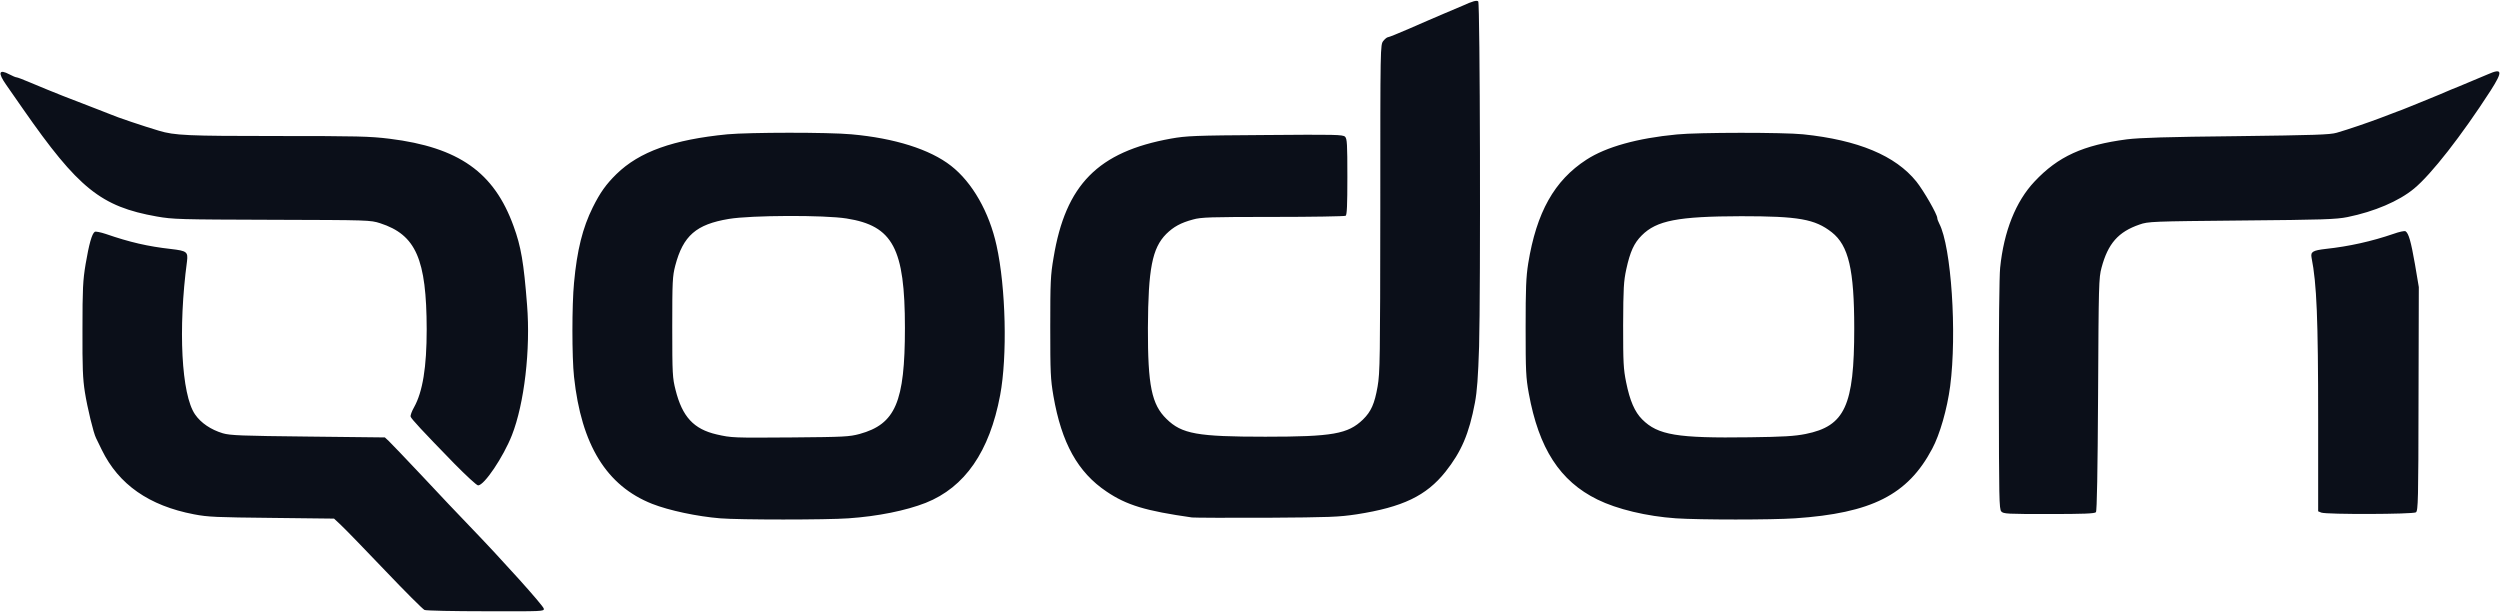
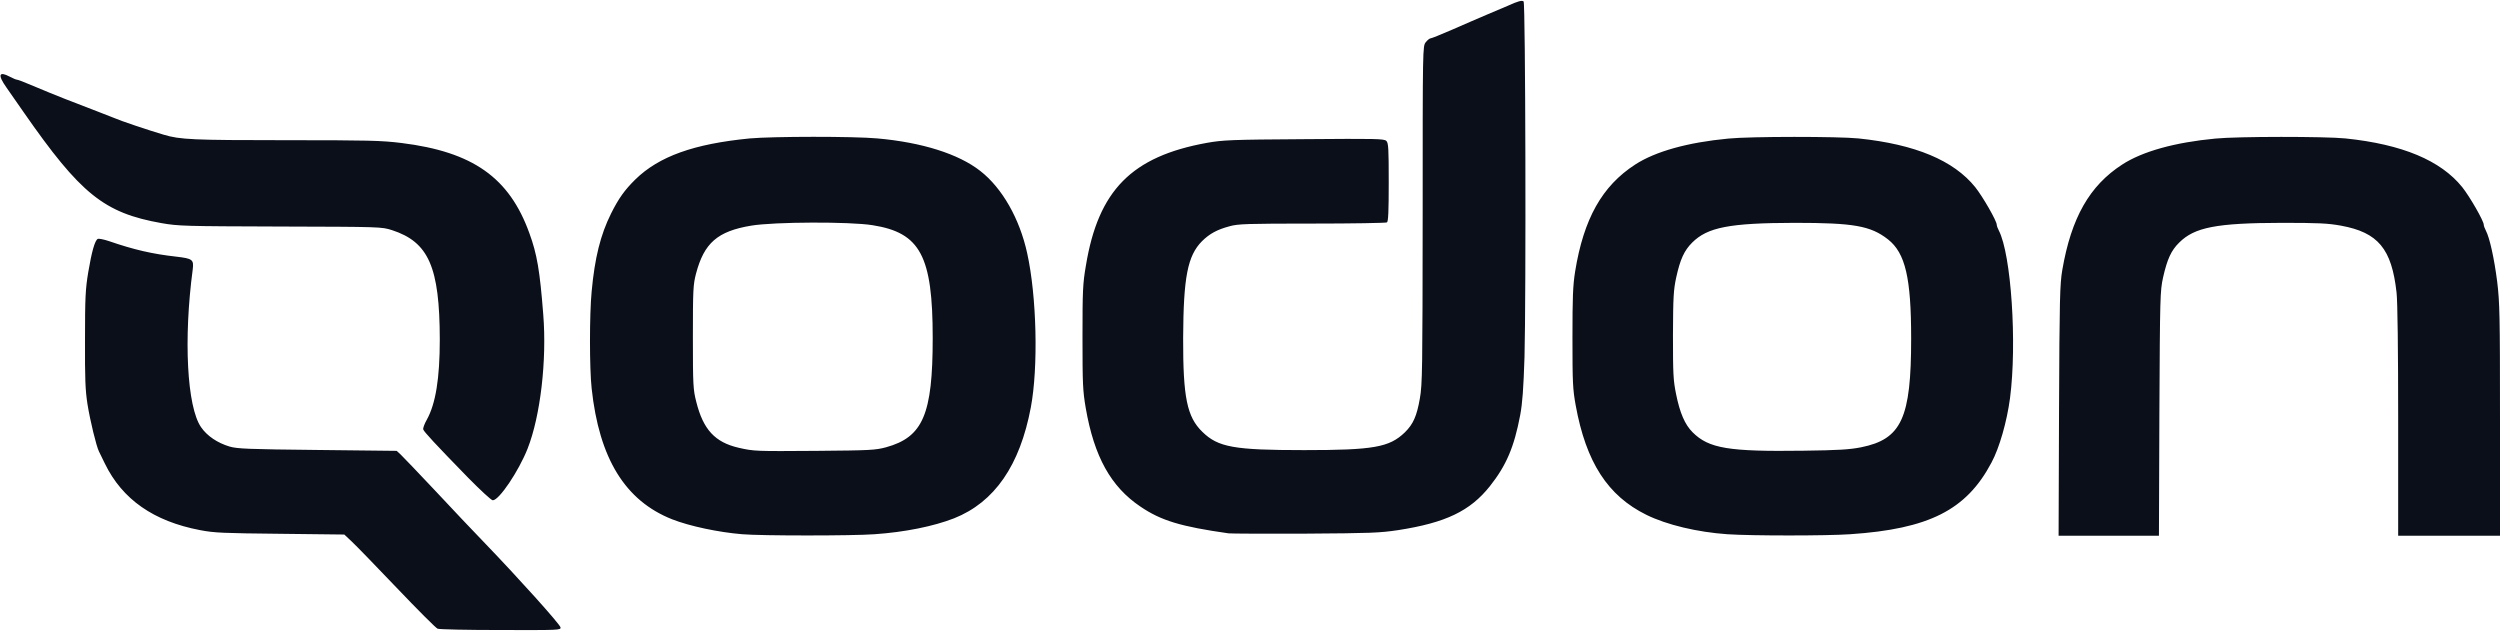
- <svg xmlns="http://www.w3.org/2000/svg" viewBox="0 0 1746 427" role="img" aria-label="qodon">
-   <path fill="#0B0F19" fill-rule="evenodd" d="M296.5 426.0C295.4 425.6 282.9 413.1 268.8 398.3C254.7 383.5 240.9 369.3 238.2 366.8L233.3 362.2L189.9 361.7C151.2 361.3 145.3 361.1 135.5 359.2C104.1 353.2 82.9 338.4 71.1 314.2C69.3 310.5 67.5 306.8 67.1 306.0C65.3 302.6 61.0 284.7 59.3 274.0C57.8 264.5 57.5 256.8 57.6 230.0C57.6 201.7 57.9 195.8 59.8 184.4C62.1 170.8 64.2 163.1 66.2 161.9C66.8 161.5 70.3 162.2 73.9 163.4C90.7 169.2 103.3 172.1 119.4 173.9C130.5 175.2 131.4 175.9 130.6 182.5C124.3 229.6 126.7 275.6 136.2 289.4C140.3 295.4 147.3 300.1 155.6 302.6C160.8 304.1 168.2 304.4 215.2 304.9L268.8 305.5L271.5 308.0C273.0 309.4 283.5 320.4 294.9 332.5C306.2 344.6 321.3 360.6 328.5 368.0C350.4 390.7 379.5 423.0 379.8 425.1C380.1 427.0 379.1 427.0 339.3 426.9C316.9 426.9 297.6 426.5 296.5 426.0ZM503.0 362.0C486.9 360.7 467.2 356.5 455.5 351.9C423.6 339.3 406.0 310.7 400.9 263.2C399.4 249.5 399.4 213.0 400.9 197.5C403.0 174.7 406.9 159.1 414.0 144.8C419.2 134.4 423.2 128.8 430.5 121.6C446.6 105.9 470.2 97.5 508.0 93.8C523.5 92.4 578.3 92.3 594.6 93.8C624.8 96.5 649.5 104.3 664.2 115.8C679.1 127.4 690.9 148.2 696.0 171.5C702.5 200.8 703.6 248.8 698.5 276.0C691.1 315.4 673.9 340.3 646.5 351.2C632.7 356.6 613.1 360.6 592.5 362.0C577.7 363.1 515.8 363.1 503.0 362.0ZM1170.5 362.0C1150.1 360.6 1129.3 355.6 1115.7 348.9C1089.4 336.0 1074.7 313.2 1067.7 274.7C1065.7 263.7 1065.5 259.2 1065.5 229.0C1065.5 201.2 1065.8 193.5 1067.3 184.0C1073.1 148.2 1085.6 126.0 1108.0 111.5C1121.7 102.6 1143.6 96.5 1171.1 93.9C1186.1 92.4 1245.6 92.4 1259.3 93.8C1297.8 97.8 1323.8 108.7 1338.4 126.8C1343.5 133.2 1353.0 149.7 1353.0 152.3C1353.0 153.0 1353.6 154.7 1354.4 156.2C1362.8 172.3 1366.8 232.8 1362.0 269.7C1359.9 285.6 1354.8 303.5 1349.4 313.5C1332.4 345.6 1307.1 358.4 1253.6 362.0C1237.5 363.1 1186.9 363.1 1170.5 362.0ZM832.5 361.4C800.1 356.8 786.8 352.8 772.8 343.3C752.7 329.8 741.4 309.4 735.7 276.5C733.7 264.7 733.5 260.3 733.5 228.5C733.5 196.9 733.7 192.2 735.8 180.0C744.2 128.9 766.9 106.0 817.8 96.8C828.5 94.9 834.1 94.6 883.6 94.3C932.8 93.9 937.9 94.0 939.4 95.5C940.8 96.9 941.0 100.4 941.0 123.5C941.0 143.5 940.7 150.1 939.8 150.7C939.1 151.1 916.2 151.5 889.0 151.5C845.2 151.5 838.8 151.7 833.2 153.3C824.6 155.6 819.6 158.4 814.5 163.4C804.7 173.3 801.9 187.7 801.7 229.0C801.6 269.3 804.3 282.5 814.7 292.6C825.4 303.1 836.2 305.0 883.7 305.0C930.8 305.0 941.4 303.1 951.9 293.0C957.6 287.4 960.0 282.0 962.1 270.0C963.8 260.3 963.9 251.1 964.0 145.4C964.0 31.5 964.0 31.3 966.1 28.6C967.2 27.2 968.7 26.0 969.3 26.0C970.0 26.0 976.6 23.3 984.0 20.1C991.4 16.8 1002.5 12.1 1008.5 9.5C1014.5 7.0 1020.4 4.5 1021.5 4.0C1028.5 0.8 1031.4 0.0 1032.4 1.0C1033.7 2.3 1034.1 201.6 1033.0 242.0C1032.3 263.5 1031.6 273.1 1030.1 281.2C1026.0 303.0 1020.6 315.5 1009.5 329.5C996.1 346.3 979.6 354.2 947.5 359.2C934.7 361.1 929.2 361.3 884.5 361.6C857.5 361.7 834.1 361.6 832.5 361.4ZM1397.7 357.2C1396.2 355.6 1396.1 347.7 1396.0 276.0C1395.9 230.2 1396.3 192.5 1396.9 187.0C1399.5 161.5 1407.8 140.7 1420.9 126.8C1437.4 109.2 1454.9 101.3 1485.5 97.3C1494.5 96.2 1513.6 95.6 1562.0 95.1C1616.4 94.4 1627.4 94.1 1632.0 92.7C1640.0 90.4 1654.3 85.5 1663.5 82.0C1667.9 80.3 1672.6 78.5 1674.0 78.0C1675.4 77.5 1679.2 76.1 1682.5 74.7C1685.8 73.3 1692.5 70.6 1697.5 68.6C1702.5 66.6 1707.4 64.5 1708.5 64.0C1709.6 63.5 1713.4 61.9 1717.0 60.5C1730.5 54.9 1733.6 53.6 1737.5 51.9C1747.7 47.4 1748.1 49.7 1739.5 63.2C1719.1 94.8 1698.0 121.8 1686.0 131.7C1675.4 140.5 1658.2 147.8 1639.5 151.6C1631.6 153.2 1622.5 153.5 1565.5 154.0C1502.7 154.6 1500.3 154.7 1494.3 156.8C1479.4 161.9 1472.2 170.1 1467.7 187.0C1465.8 194.1 1465.7 198.4 1465.3 275.5C1465.0 329.4 1464.5 356.9 1463.8 357.7C1463.0 358.7 1455.2 359.0 1431.0 359.0C1401.8 359.0 1399.2 358.9 1397.7 357.2ZM1621.2 358.0L1619.0 357.1L1619.0 293.5C1619.0 222.1 1618.0 198.2 1614.4 180.0C1613.6 175.8 1615.2 174.9 1624.6 173.8C1640.4 172.1 1656.3 168.6 1671.7 163.3C1675.6 161.9 1679.4 161.1 1680.0 161.5C1682.2 162.9 1683.8 168.5 1686.6 184.5L1689.3 200.5L1689.1 278.5C1689.0 349.9 1688.8 356.6 1687.3 357.8C1685.3 359.2 1624.9 359.4 1621.2 358.0ZM317.3 323.8C294.6 300.5 287.3 292.6 286.8 291.0C286.5 290.2 287.6 287.2 289.2 284.4C295.2 273.6 298.0 256.5 298.0 230.0C297.9 180.9 290.5 164.0 265.5 155.9C258.5 153.7 258.1 153.7 190.0 153.5C125.1 153.3 120.9 153.2 109.5 151.2C70.5 144.3 54.7 131.6 16.0 76.0C12.0 70.2 6.7 62.7 4.3 59.2C-1.7 50.7 -0.8 48.0 6.7 52.0C8.8 53.1 10.9 54.0 11.5 54.0C12.1 54.0 16.4 55.6 21.0 57.6C38.6 65.0 48.4 68.8 68.8 76.6C72.5 78.0 76.4 79.5 77.5 80.0C80.9 81.6 100.8 88.3 111.0 91.3C122.0 94.6 130.6 95.0 193.6 95.0C249.7 95.0 258.3 95.2 272.1 96.9C320.4 102.9 345.1 120.3 358.7 158.0C363.9 172.2 365.8 183.4 368.1 213.0C370.6 244.1 366.2 281.9 357.5 304.0C351.5 319.2 338.2 339.0 333.9 339.0C332.9 339.0 325.5 332.1 317.3 323.8ZM600.3 303.1C625.4 296.2 632.0 280.9 632.0 229.0C632.0 173.4 623.6 157.7 591.3 152.6C575.8 150.1 524.5 150.3 509.0 152.9C486.2 156.7 477.1 164.6 471.6 185.5C469.7 192.9 469.5 196.1 469.5 228.5C469.5 261.4 469.7 264.0 471.8 272.3C476.5 291.1 484.5 299.7 500.5 303.4C511.1 305.8 511.7 305.8 553.5 305.5C589.7 305.2 593.1 305.0 600.3 303.1ZM1261.0 303.1C1288.5 297.6 1295.0 283.4 1295.0 229.4C1295.0 188.3 1291.1 171.5 1279.3 162.2C1267.5 153.0 1256.2 151.0 1216.1 151.0C1171.8 151.1 1157.0 154.0 1146.6 164.4C1141.2 169.8 1138.5 175.7 1135.8 188.0C1134.0 196.4 1133.7 201.0 1133.6 227.0C1133.6 253.4 1133.8 257.6 1135.7 267.0C1138.3 279.9 1141.7 287.7 1146.9 292.9C1157.9 303.9 1171.3 306.1 1222.0 305.4C1245.7 305.1 1253.4 304.6 1261.0 303.1Z" />
+ <svg xmlns="http://www.w3.org/2000/svg" viewBox="0 0 1694 427" role="img" aria-label="qodon">
+   <path fill="#0B0F19" fill-rule="evenodd" d="M296.5 426.0C295.4 425.6 282.9 413.1 268.8 398.3C254.7 383.5 240.9 369.3 238.2 366.8L233.3 362.2L189.9 361.7C151.2 361.3 145.3 361.1 135.5 359.2C104.1 353.2 82.9 338.4 71.1 314.2C69.3 310.5 67.5 306.8 67.1 306.0C65.3 302.6 61.0 284.7 59.3 274.0C57.8 264.5 57.5 256.8 57.6 230.0C57.6 201.7 57.9 195.8 59.8 184.4C62.1 170.8 64.2 163.1 66.2 161.9C66.8 161.5 70.3 162.2 73.9 163.4C90.7 169.2 103.3 172.1 119.4 173.9C130.5 175.2 131.4 175.9 130.6 182.5C124.3 229.6 126.7 275.6 136.2 289.4C140.3 295.4 147.3 300.1 155.6 302.6C160.8 304.1 168.2 304.4 215.2 304.9L268.8 305.5L271.5 308.0C273.0 309.4 283.5 320.4 294.9 332.5C306.2 344.6 321.3 360.6 328.5 368.0C350.4 390.7 379.5 423.0 379.8 425.1C380.1 427.0 379.1 427.0 339.3 426.9C316.9 426.9 297.6 426.5 296.5 426.0ZM503.0 362.0C486.9 360.7 467.2 356.5 455.5 351.9C423.6 339.3 406.0 310.7 400.9 263.2C399.4 249.5 399.4 213.0 400.9 197.5C403.0 174.7 406.9 159.1 414.0 144.8C419.2 134.4 423.2 128.8 430.5 121.6C446.6 105.9 470.2 97.5 508.0 93.8C523.5 92.4 578.3 92.3 594.6 93.8C624.8 96.5 649.5 104.3 664.2 115.8C679.1 127.4 690.9 148.2 696.0 171.5C702.5 200.8 703.6 248.8 698.5 276.0C691.1 315.4 673.9 340.3 646.5 351.2C632.7 356.6 613.1 360.6 592.5 362.0C577.7 363.1 515.8 363.1 503.0 362.0ZM1170.5 362.0C1150.1 360.6 1129.3 355.6 1115.7 348.9C1089.4 336.0 1074.7 313.2 1067.7 274.7C1065.7 263.7 1065.5 259.2 1065.5 229.0C1065.5 201.2 1065.8 193.5 1067.3 184.0C1073.1 148.2 1085.6 126.0 1108.0 111.5C1121.7 102.6 1143.6 96.5 1171.1 93.9C1186.1 92.4 1245.6 92.4 1259.3 93.8C1297.8 97.8 1323.8 108.7 1338.4 126.8C1343.5 133.2 1353.0 149.7 1353.0 152.3C1353.0 153.0 1353.6 154.7 1354.4 156.2C1362.8 172.3 1366.8 232.8 1362.0 269.7C1359.9 285.6 1354.8 303.5 1349.4 313.5C1332.4 345.6 1307.1 358.4 1253.6 362.0C1237.5 363.1 1186.9 363.1 1170.5 362.0ZM1395.2 278.2C1395.5 201.8 1395.8 192.5 1397.4 183.0C1403.5 147.5 1415.9 125.8 1438.0 111.5C1451.7 102.6 1473.6 96.5 1501.1 93.9C1516.1 92.4 1575.6 92.4 1589.3 93.8C1627.8 97.8 1653.8 108.7 1668.4 126.8C1673.5 133.2 1683.0 149.7 1683.0 152.3C1683.0 153.0 1683.6 154.7 1684.4 156.2C1687.0 161.1 1690.1 175.2 1692.1 190.9C1693.8 205.1 1694.0 213.0 1694.0 284.7L1694.0 363.0L1659.5 363.0L1625.0 363.0L1625.0 285.4C1625.0 237.0 1624.6 204.2 1623.9 198.2C1620.6 168.5 1611.4 157.5 1586.2 152.9C1577.4 151.3 1570.9 151.0 1546.1 151.0C1501.8 151.1 1487.0 154.0 1476.6 164.4C1471.2 169.7 1468.5 175.6 1465.7 188.0C1463.7 197.2 1463.6 200.2 1463.2 280.2L1462.9 363.0L1428.9 363.0L1394.9 363.0L1395.2 278.2ZM832.5 361.4C800.1 356.8 786.8 352.8 772.8 343.3C752.7 329.8 741.4 309.4 735.7 276.5C733.7 264.7 733.5 260.3 733.5 228.5C733.5 196.9 733.7 192.2 735.8 180.0C744.2 128.9 766.9 106.0 817.8 96.8C828.5 94.9 834.1 94.6 883.6 94.3C932.8 93.9 937.9 94.0 939.4 95.5C940.8 96.9 941.0 100.4 941.0 123.5C941.0 143.5 940.7 150.1 939.8 150.7C939.1 151.1 916.2 151.5 889.0 151.5C845.2 151.5 838.8 151.7 833.2 153.3C824.6 155.6 819.6 158.4 814.5 163.4C804.7 173.3 801.9 187.7 801.7 229.0C801.6 269.3 804.3 282.5 814.7 292.6C825.4 303.1 836.2 305.0 883.7 305.0C930.8 305.0 941.4 303.1 951.9 293.0C957.6 287.4 960.0 282.0 962.1 270.0C963.8 260.3 963.9 251.1 964.0 145.4C964.0 31.5 964.0 31.3 966.1 28.6C967.2 27.2 968.7 26.0 969.3 26.0C970.0 26.0 976.6 23.3 984.0 20.1C991.4 16.8 1002.5 12.1 1008.5 9.5C1014.5 7.0 1020.4 4.5 1021.5 4.0C1028.5 0.8 1031.4 0.0 1032.4 1.0C1033.7 2.3 1034.1 201.6 1033.0 242.0C1032.3 263.5 1031.6 273.1 1030.1 281.2C1026.0 303.0 1020.6 315.5 1009.5 329.5C996.1 346.3 979.6 354.2 947.5 359.2C934.7 361.1 929.2 361.3 884.5 361.6C857.5 361.7 834.1 361.6 832.5 361.4ZM317.3 323.8C294.6 300.5 287.3 292.6 286.8 291.0C286.5 290.2 287.6 287.2 289.2 284.4C295.2 273.6 298.0 256.5 298.0 230.0C297.9 180.9 290.5 164.0 265.5 155.9C258.5 153.7 258.1 153.7 190.0 153.5C125.1 153.3 120.9 153.2 109.5 151.2C70.5 144.3 54.7 131.6 16.0 76.0C12.0 70.2 6.7 62.7 4.3 59.2C-1.7 50.7 -0.8 48.0 6.7 52.0C8.8 53.1 10.9 54.0 11.5 54.0C12.1 54.0 16.4 55.6 21.0 57.6C38.6 65.0 48.4 68.8 68.8 76.6C72.5 78.0 76.4 79.5 77.5 80.0C80.9 81.6 100.8 88.3 111.0 91.3C122.0 94.6 130.6 95.0 193.6 95.0C249.7 95.0 258.3 95.2 272.1 96.9C320.4 102.9 345.1 120.3 358.7 158.0C363.9 172.2 365.8 183.4 368.1 213.0C370.6 244.1 366.2 281.9 357.5 304.0C351.5 319.2 338.2 339.0 333.9 339.0C332.9 339.0 325.5 332.1 317.3 323.8ZM600.3 303.1C625.4 296.2 632.0 280.9 632.0 229.0C632.0 173.4 623.6 157.7 591.3 152.6C575.8 150.1 524.5 150.3 509.0 152.9C486.2 156.7 477.1 164.6 471.6 185.5C469.7 192.9 469.5 196.1 469.5 228.5C469.5 261.4 469.7 264.0 471.8 272.3C476.5 291.1 484.5 299.7 500.5 303.4C511.1 305.8 511.7 305.8 553.5 305.5C589.7 305.2 593.1 305.0 600.3 303.1ZM1261.0 303.1C1288.5 297.6 1295.0 283.4 1295.0 229.4C1295.0 188.3 1291.1 171.5 1279.3 162.2C1267.5 153.0 1256.2 151.0 1216.1 151.0C1171.8 151.1 1157.0 154.0 1146.6 164.4C1141.2 169.8 1138.5 175.7 1135.8 188.0C1134.0 196.4 1133.7 201.0 1133.6 227.0C1133.6 253.4 1133.8 257.6 1135.7 267.0C1138.3 279.9 1141.7 287.7 1146.9 292.9C1157.9 303.9 1171.3 306.1 1222.0 305.4C1245.7 305.1 1253.4 304.6 1261.0 303.1Z" />
</svg>
